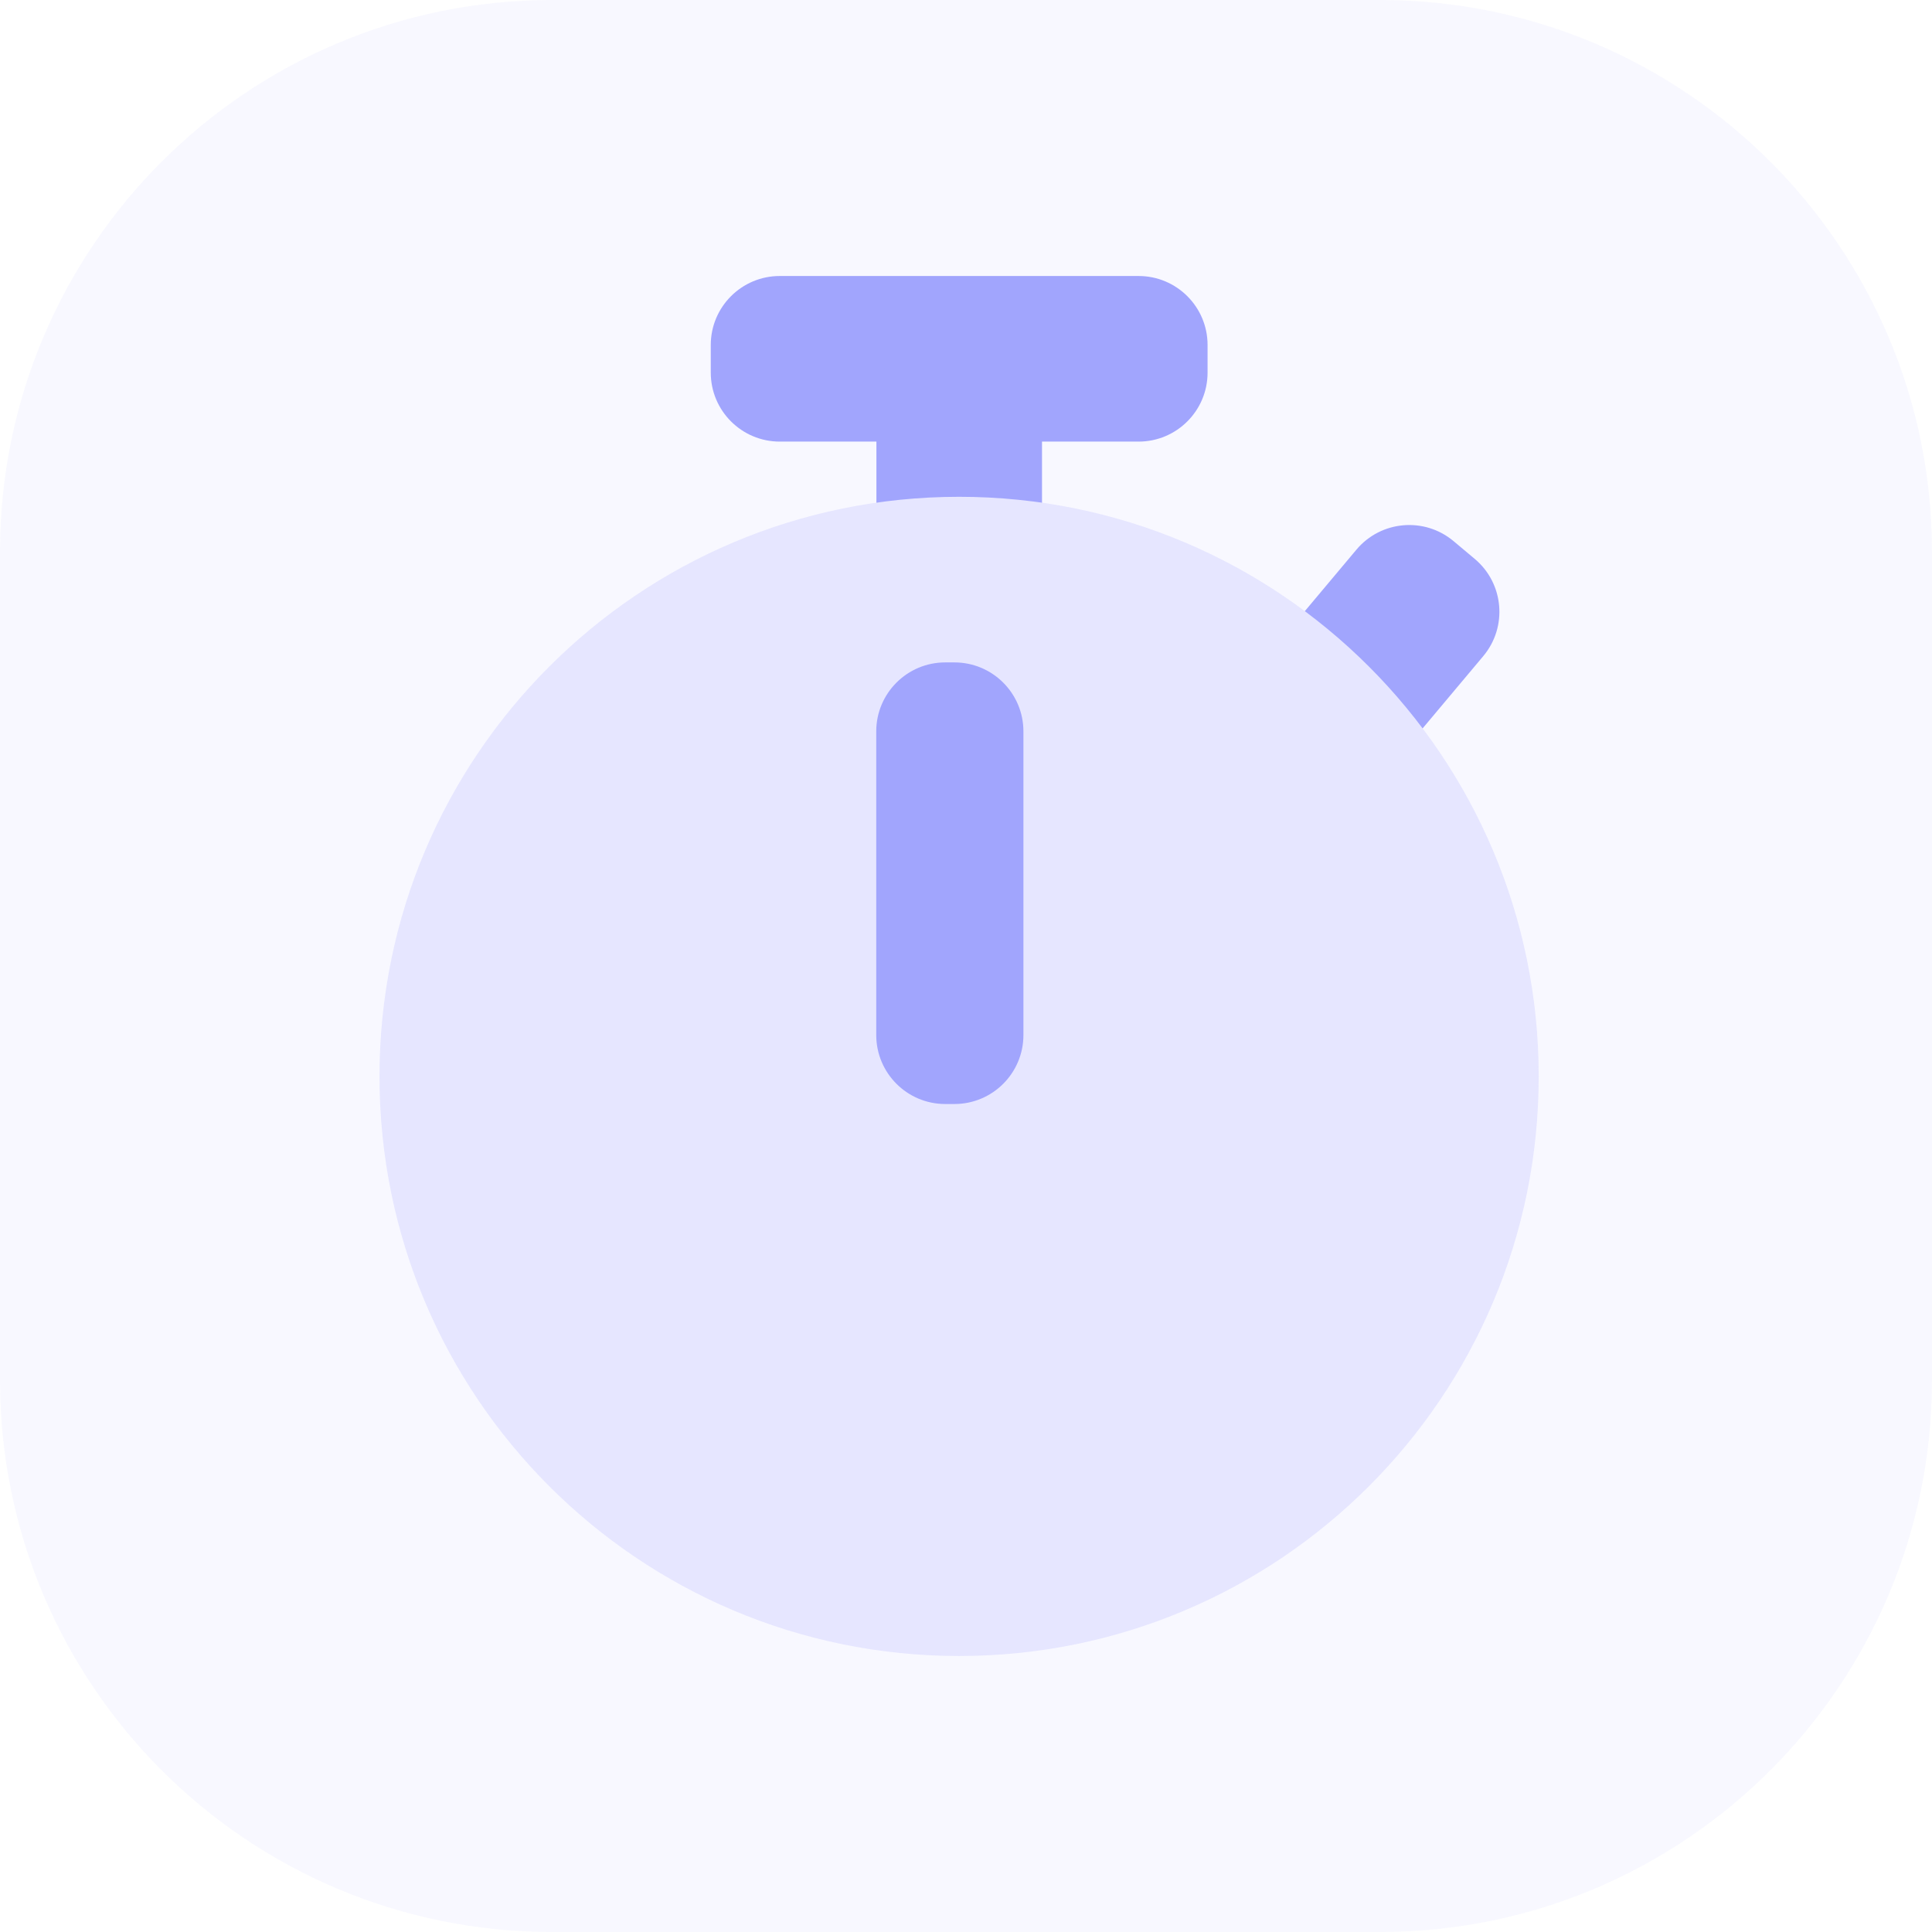
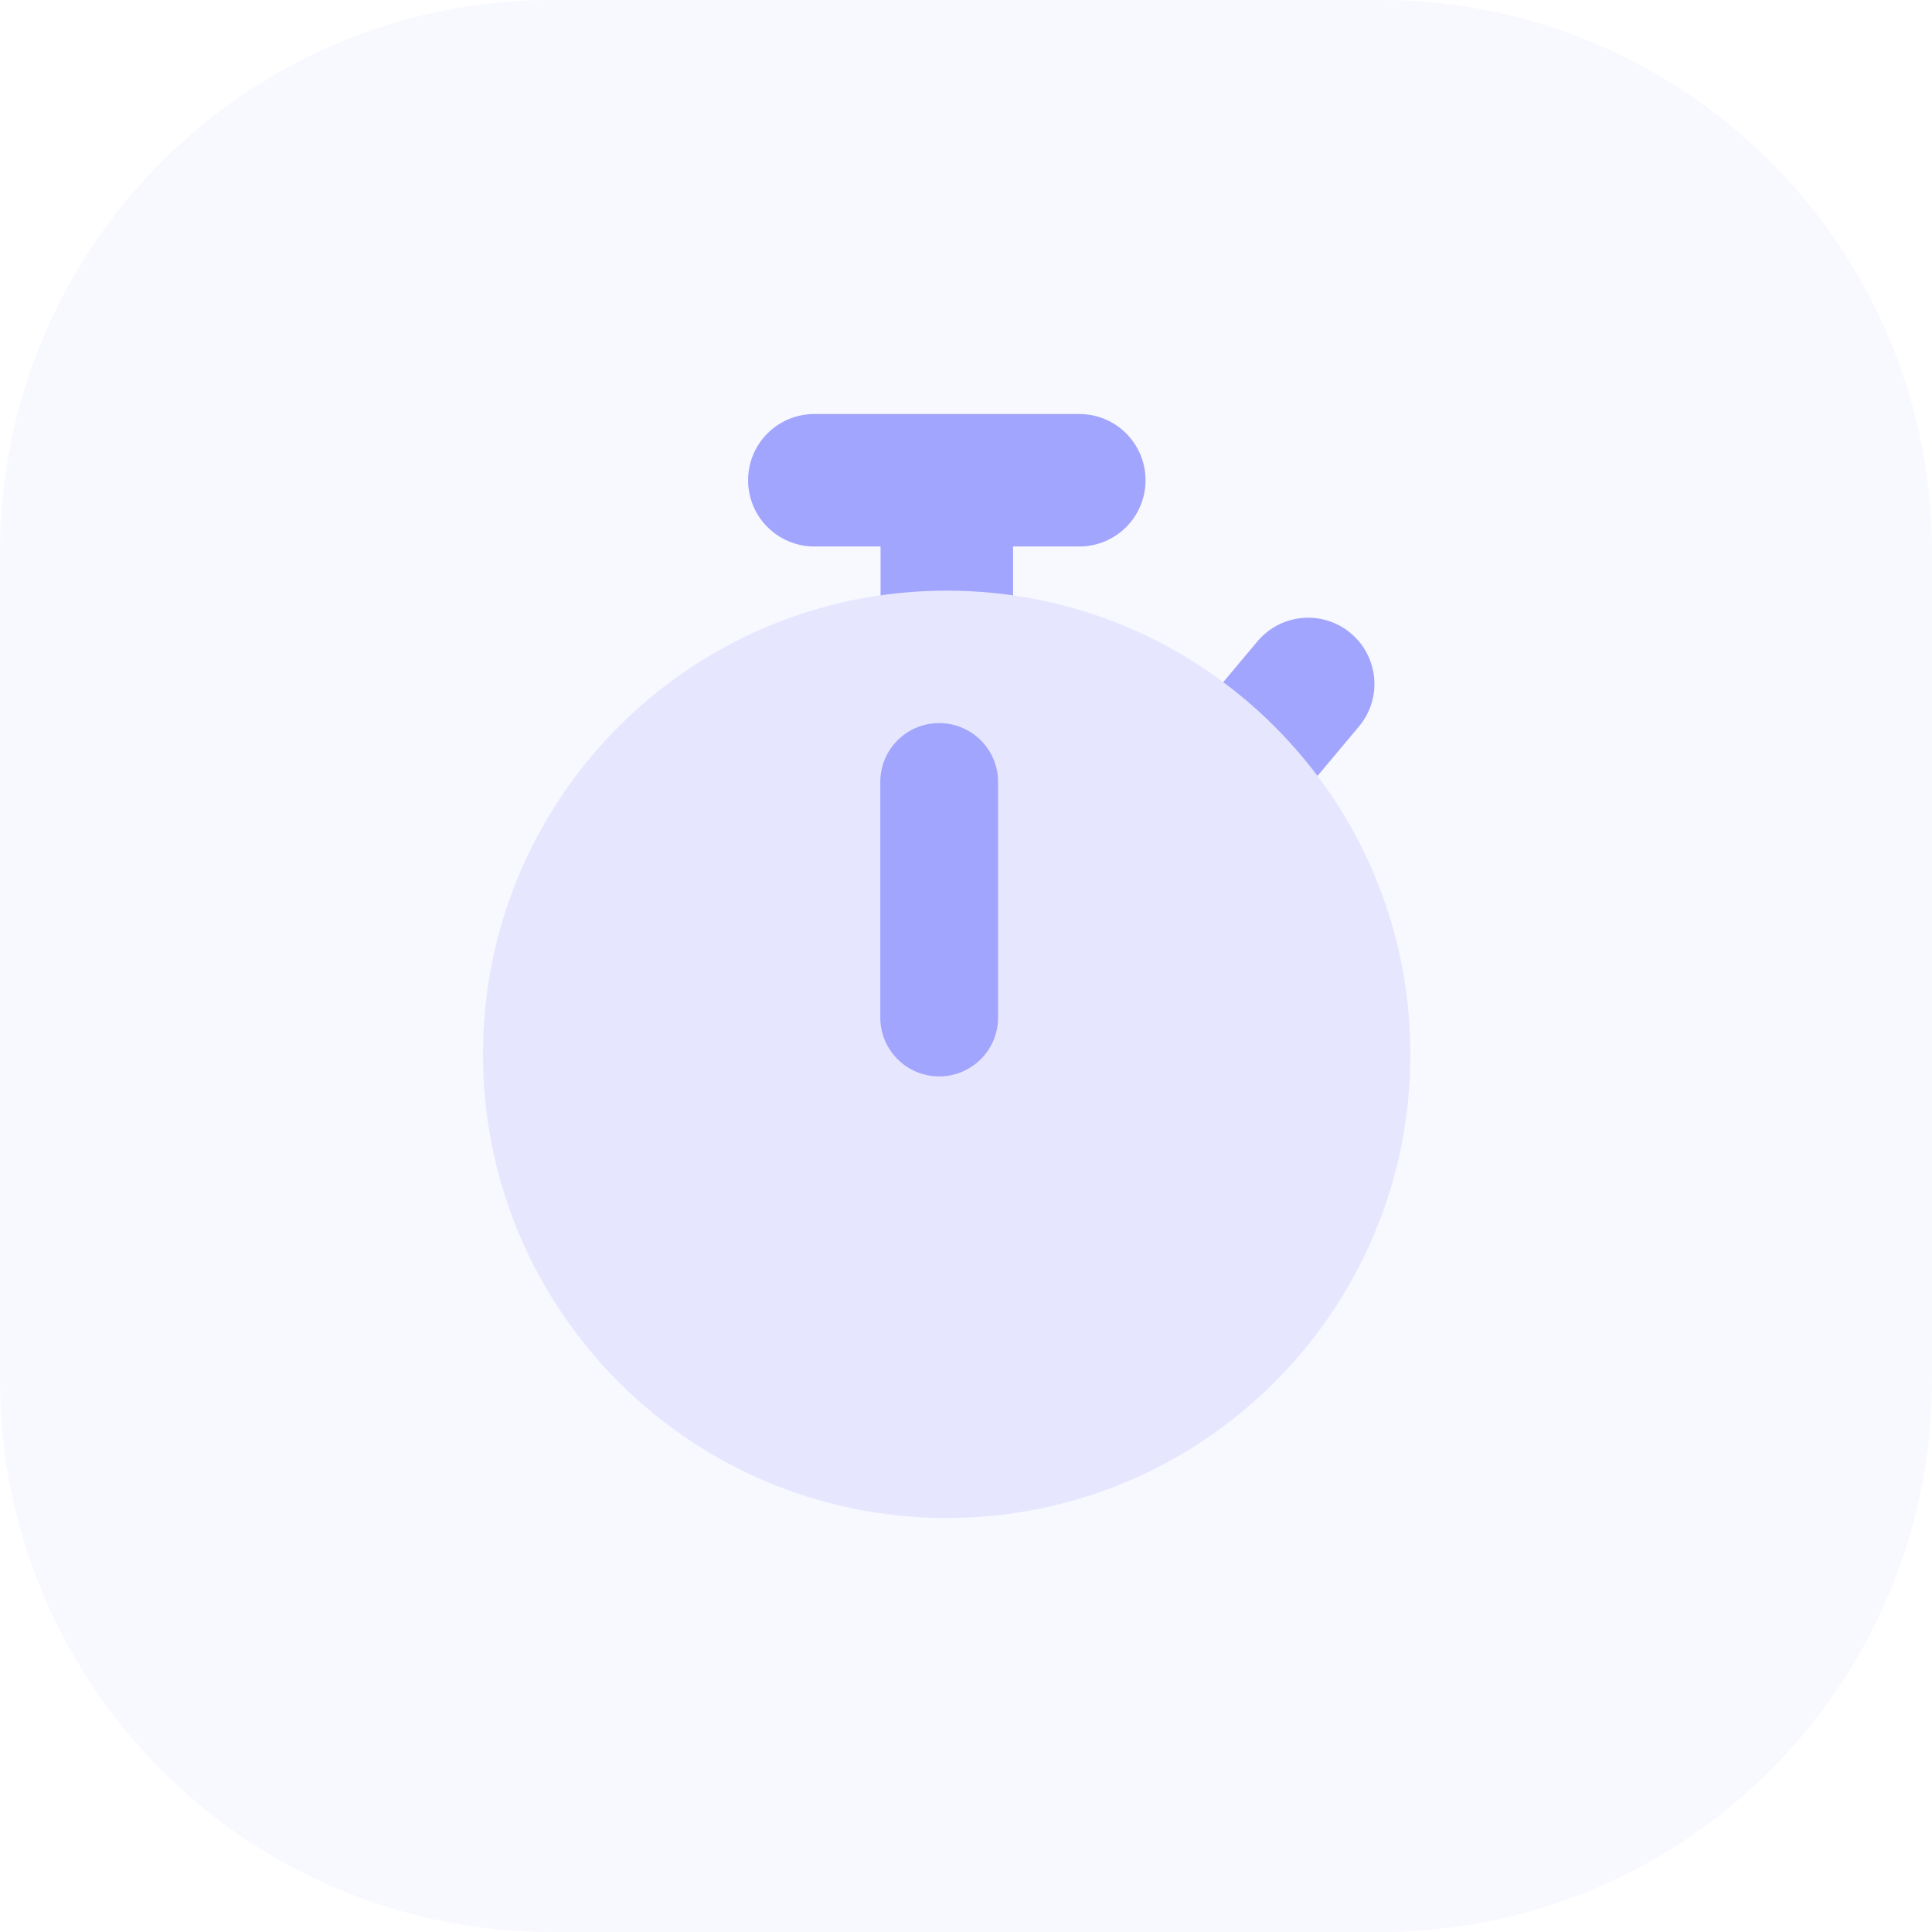
<svg xmlns="http://www.w3.org/2000/svg" width="28" height="28" viewBox="0 0 28 28" fill="none">
  <rect width="28" height="28" rx="8" fill="#E6E6FF" fill-opacity="0.3" />
-   <rect x="10.301" y="4" width="7.2" height="2.4" rx="1" fill="#A1A5FD" />
-   <rect x="15.102" y="4.8" width="7.2" height="2.4" rx="1" transform="rotate(90 15.1016 4.80005)" fill="#A1A5FD" />
-   <rect x="16.701" y="11.49" width="5.6" height="2.4" rx="1" transform="rotate(-50 16.7012 11.4899)" fill="#A1A5FD" />
-   <circle cx="13.9" cy="15.6" r="8.4" fill="#E6E6FF" />
-   <rect x="12.699" y="16" width="6.4" height="2.133" rx="1" transform="rotate(-90 12.6992 16)" fill="#A1A5FD" />
+   <rect x="10.842" y="6" width="5.76" height="1.92" rx="0.96" fill="#A1A5FD" />
+   <rect x="14.682" y="6.64" width="5.76" height="1.92" rx="0.96" transform="rotate(90 14.6816 6.64014)" fill="#A1A5FD" />
+   <rect x="15.961" y="11.992" width="4.48" height="1.92" rx="0.96" transform="rotate(-50 15.9609 11.9919)" fill="#A1A5FD" />
+   <ellipse cx="13.72" cy="15.28" rx="6.72" ry="6.72" fill="#E6E6FF" />
+   <rect x="12.758" y="15.6" width="5.12" height="1.707" rx="0.853" transform="rotate(-90 12.7578 15.6)" fill="#A1A5FD" />
</svg>
